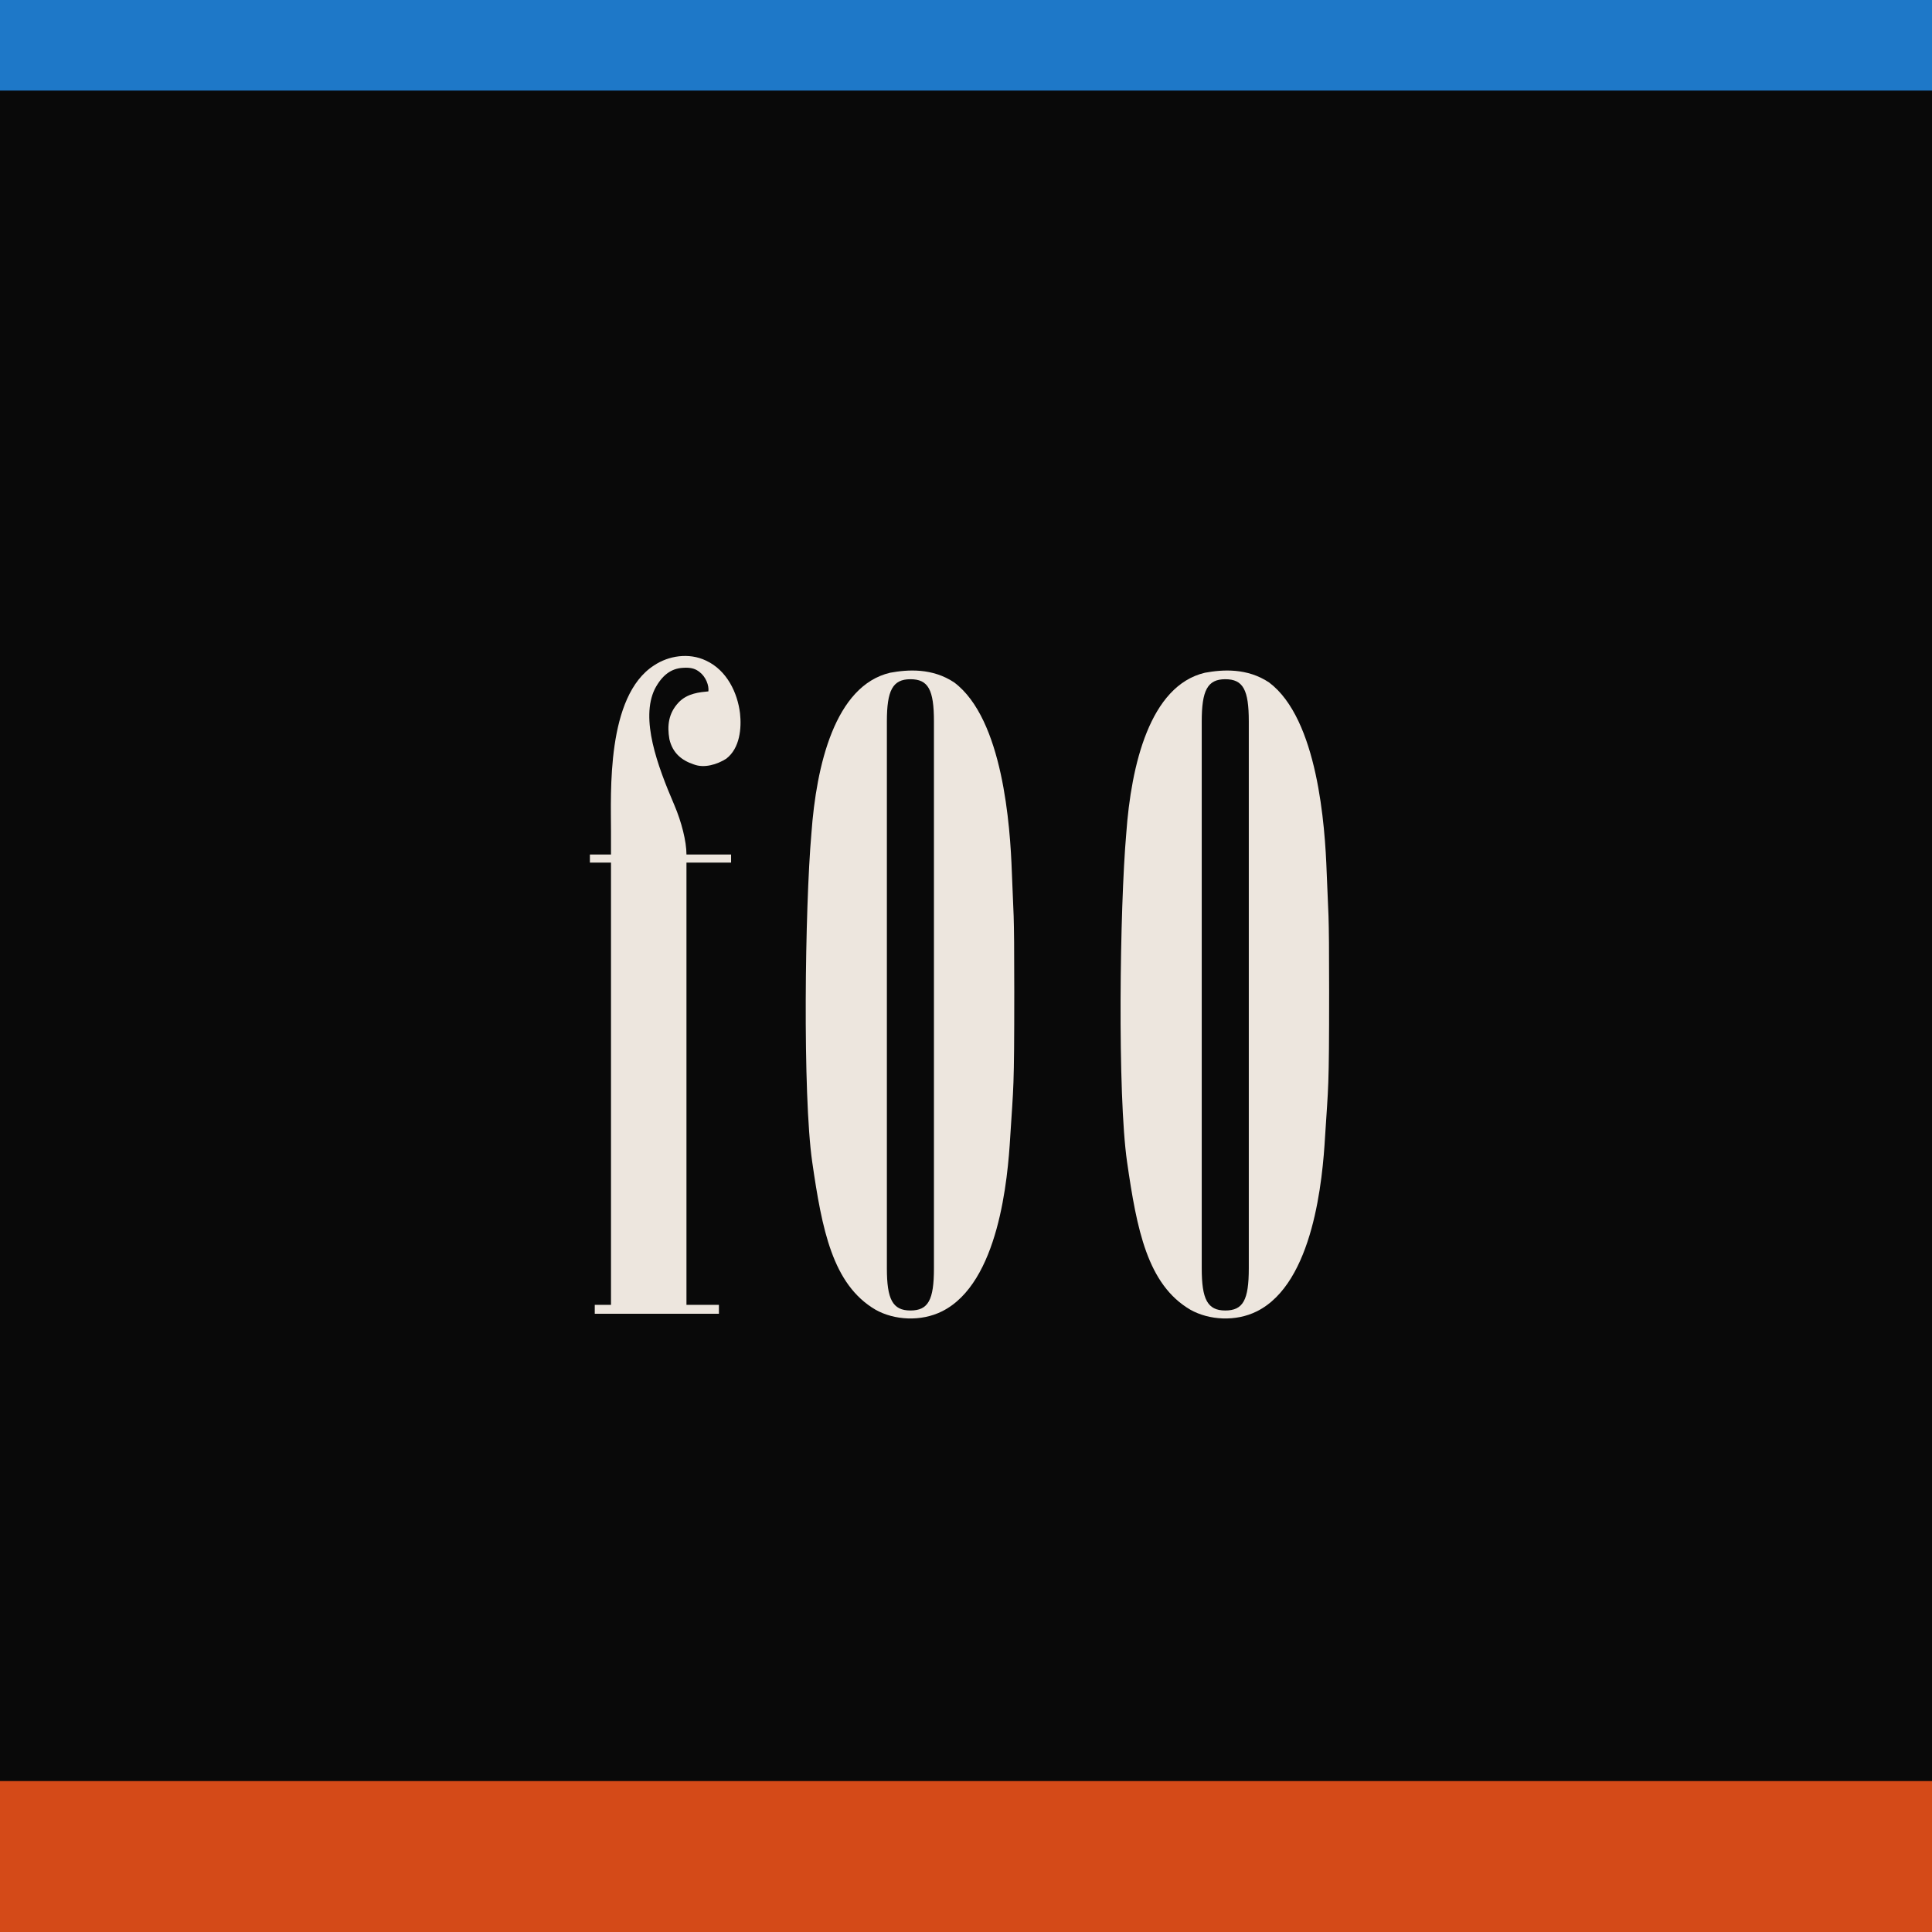
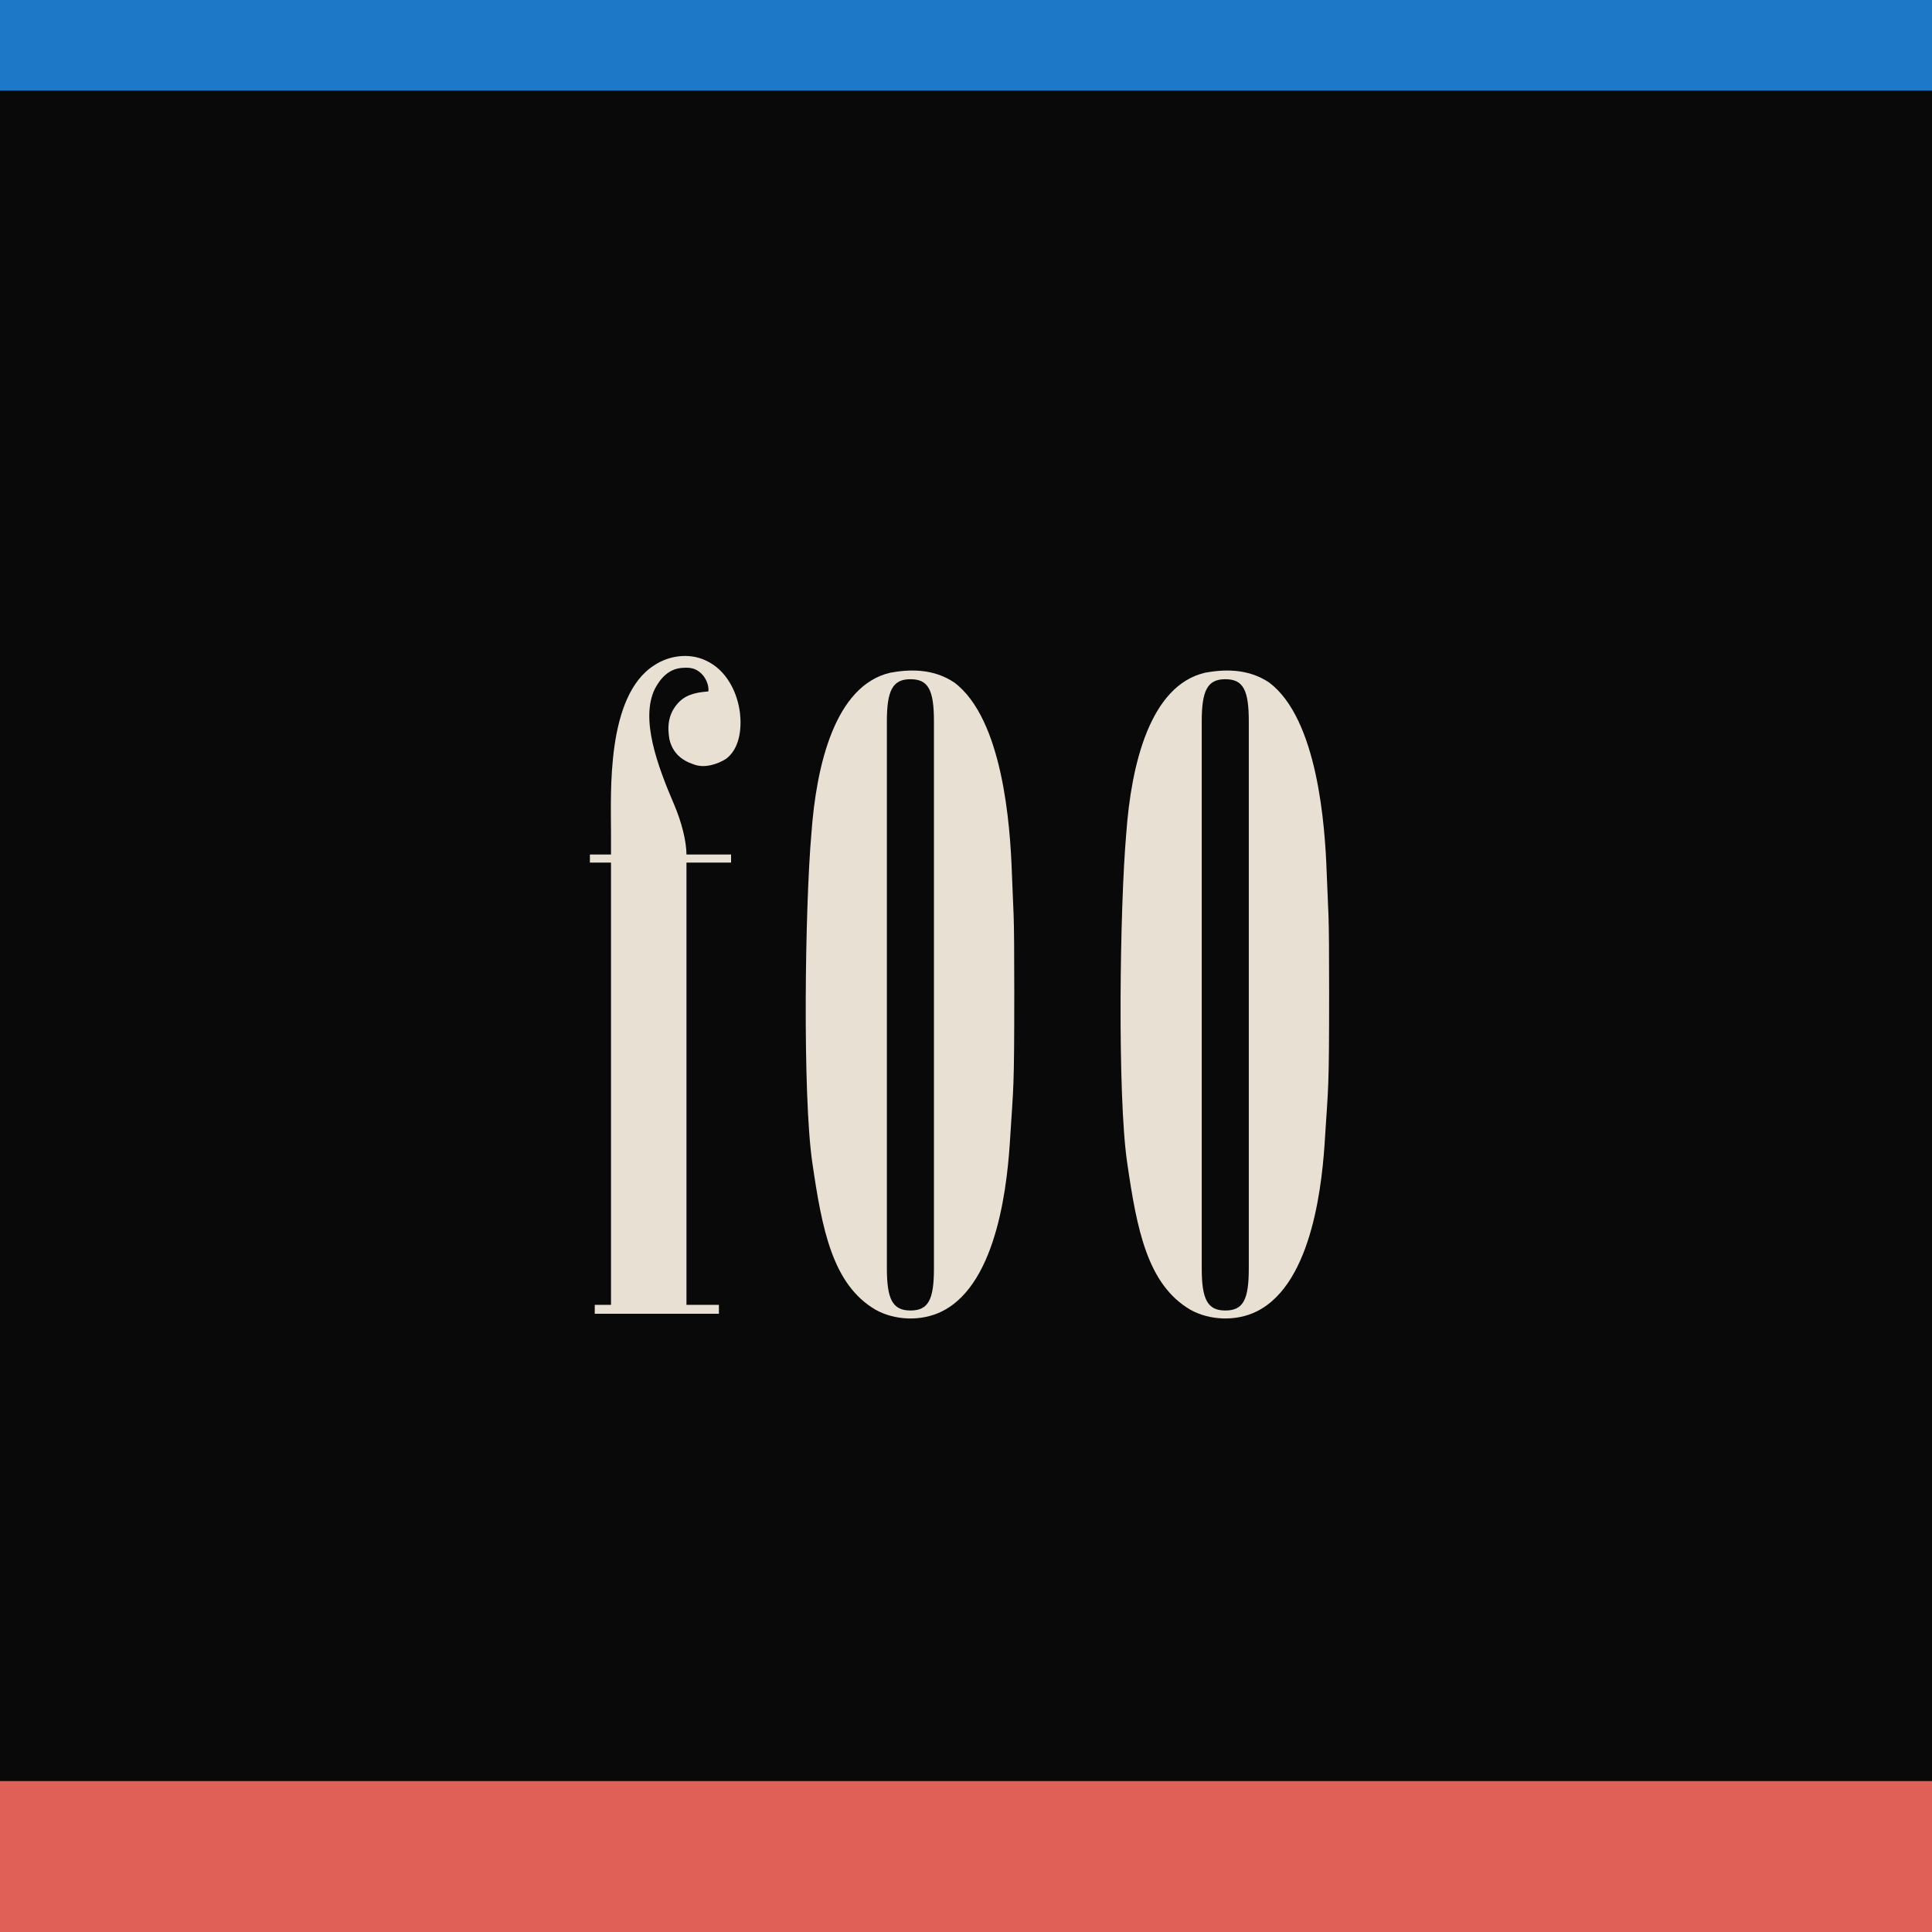
<svg xmlns="http://www.w3.org/2000/svg" viewBox="0 0 64 64" width="64" height="64">
  <rect width="64" height="64" fill="#090909" />
  <rect x="0" y="0" width="64" height="3" fill="#1E78C8" />
-   <path d="M23.466 22.903C23.197 22.93 22.767 22.957 22.471 23.279C22.148 23.629 22.095 24.032 22.175 24.489C22.283 24.946 22.579 25.188 22.982 25.322C23.331 25.457 23.761 25.322 24.057 25.134C24.514 24.785 24.568 24.113 24.514 23.629C24.433 22.957 24.084 22.204 23.385 21.882C22.82 21.613 22.148 21.72 21.665 22.043C20.079 23.064 20.24 26.263 20.24 27.553V28.306H19.541V28.575H20.24V43.224H19.702V43.52H23.815V43.224H22.74V28.575H24.218V28.306H22.74C22.74 27.876 22.579 27.231 22.337 26.666C21.772 25.349 21.208 23.817 21.692 22.822C21.933 22.365 22.229 22.15 22.605 22.124C22.928 22.097 23.062 22.177 23.17 22.258C23.385 22.419 23.492 22.715 23.466 22.903Z" fill="#EDE6DE" />
-   <path d="M29.487 22.285C27.659 22.715 27.041 25.349 26.879 27.607C26.664 30.053 26.584 36.262 26.906 38.493C27.229 40.724 27.578 42.552 29.003 43.386C29.621 43.735 30.508 43.789 31.207 43.439C33.089 42.499 33.384 39.031 33.465 37.66C33.572 35.94 33.599 36.155 33.599 32.849C33.599 29.946 33.572 30.403 33.519 28.897C33.465 27.365 33.223 23.817 31.61 22.607C30.884 22.124 30.078 22.177 29.487 22.285ZM29.379 42.015V23.898C29.379 22.876 29.567 22.5 30.159 22.5C30.75 22.5 30.938 22.849 30.938 23.898V42.015C30.938 43.063 30.75 43.412 30.159 43.412C29.567 43.412 29.379 43.036 29.379 42.015Z" fill="#EDE6DE" />
-   <path d="M39.916 22.285C38.088 22.715 37.47 25.349 37.309 27.607C37.094 30.053 37.013 36.262 37.336 38.493C37.658 40.724 38.008 42.552 39.432 43.386C40.051 43.735 40.938 43.789 41.636 43.439C43.518 42.499 43.814 39.031 43.894 37.66C44.002 35.94 44.029 36.155 44.029 32.849C44.029 29.946 44.002 30.403 43.948 28.897C43.894 27.365 43.652 23.817 42.04 22.607C41.314 22.124 40.508 22.177 39.916 22.285ZM39.809 42.015V23.898C39.809 22.876 39.997 22.5 40.588 22.5C41.18 22.5 41.368 22.849 41.368 23.898V42.015C41.368 43.063 41.18 43.412 40.588 43.412C39.997 43.412 39.809 43.036 39.809 42.015Z" fill="#EDE6DE" />
-   <rect x="0" y="59" width="64" height="5" fill="#D44A18" />
+   <path d="M23.466 22.903C23.197 22.93 22.767 22.957 22.471 23.279C22.148 23.629 22.095 24.032 22.175 24.489C22.283 24.946 22.579 25.188 22.982 25.322C23.331 25.457 23.761 25.322 24.057 25.134C24.514 24.785 24.568 24.113 24.514 23.629C24.433 22.957 24.084 22.204 23.385 21.882C22.82 21.613 22.148 21.72 21.665 22.043C20.079 23.064 20.24 26.263 20.24 27.553V28.306H19.541V28.575H20.24V43.224H19.702V43.52H23.815V43.224H22.74V28.575H24.218V28.306H22.74C22.74 27.876 22.579 27.231 22.337 26.666C21.772 25.349 21.208 23.817 21.692 22.822C21.933 22.365 22.229 22.15 22.605 22.124C22.928 22.097 23.062 22.177 23.17 22.258C23.385 22.419 23.492 22.715 23.466 22.903Z" fill="#E8E0D2" />
+   <path d="M29.487 22.285C27.659 22.715 27.041 25.349 26.879 27.607C26.664 30.053 26.584 36.262 26.906 38.493C27.229 40.724 27.578 42.552 29.003 43.386C29.621 43.735 30.508 43.789 31.207 43.439C33.089 42.499 33.384 39.031 33.465 37.66C33.572 35.94 33.599 36.155 33.599 32.849C33.599 29.946 33.572 30.403 33.519 28.897C33.465 27.365 33.223 23.817 31.61 22.607C30.884 22.124 30.078 22.177 29.487 22.285ZM29.379 42.015V23.898C29.379 22.876 29.567 22.5 30.159 22.5C30.75 22.5 30.938 22.849 30.938 23.898V42.015C30.938 43.063 30.75 43.412 30.159 43.412C29.567 43.412 29.379 43.036 29.379 42.015Z" fill="#E8E0D2" />
+   <path d="M39.916 22.285C38.088 22.715 37.47 25.349 37.309 27.607C37.094 30.053 37.013 36.262 37.336 38.493C37.658 40.724 38.008 42.552 39.432 43.386C40.051 43.735 40.938 43.789 41.636 43.439C43.518 42.499 43.814 39.031 43.894 37.66C44.002 35.94 44.029 36.155 44.029 32.849C44.029 29.946 44.002 30.403 43.948 28.897C43.894 27.365 43.652 23.817 42.04 22.607C41.314 22.124 40.508 22.177 39.916 22.285ZM39.809 42.015V23.898C39.809 22.876 39.997 22.5 40.588 22.5C41.18 22.5 41.368 22.849 41.368 23.898V42.015C41.368 43.063 41.18 43.412 40.588 43.412C39.997 43.412 39.809 43.036 39.809 42.015Z" fill="#E8E0D2" />
+   <rect x="0" y="59" width="64" height="5" fill="#E06058" />
</svg>
